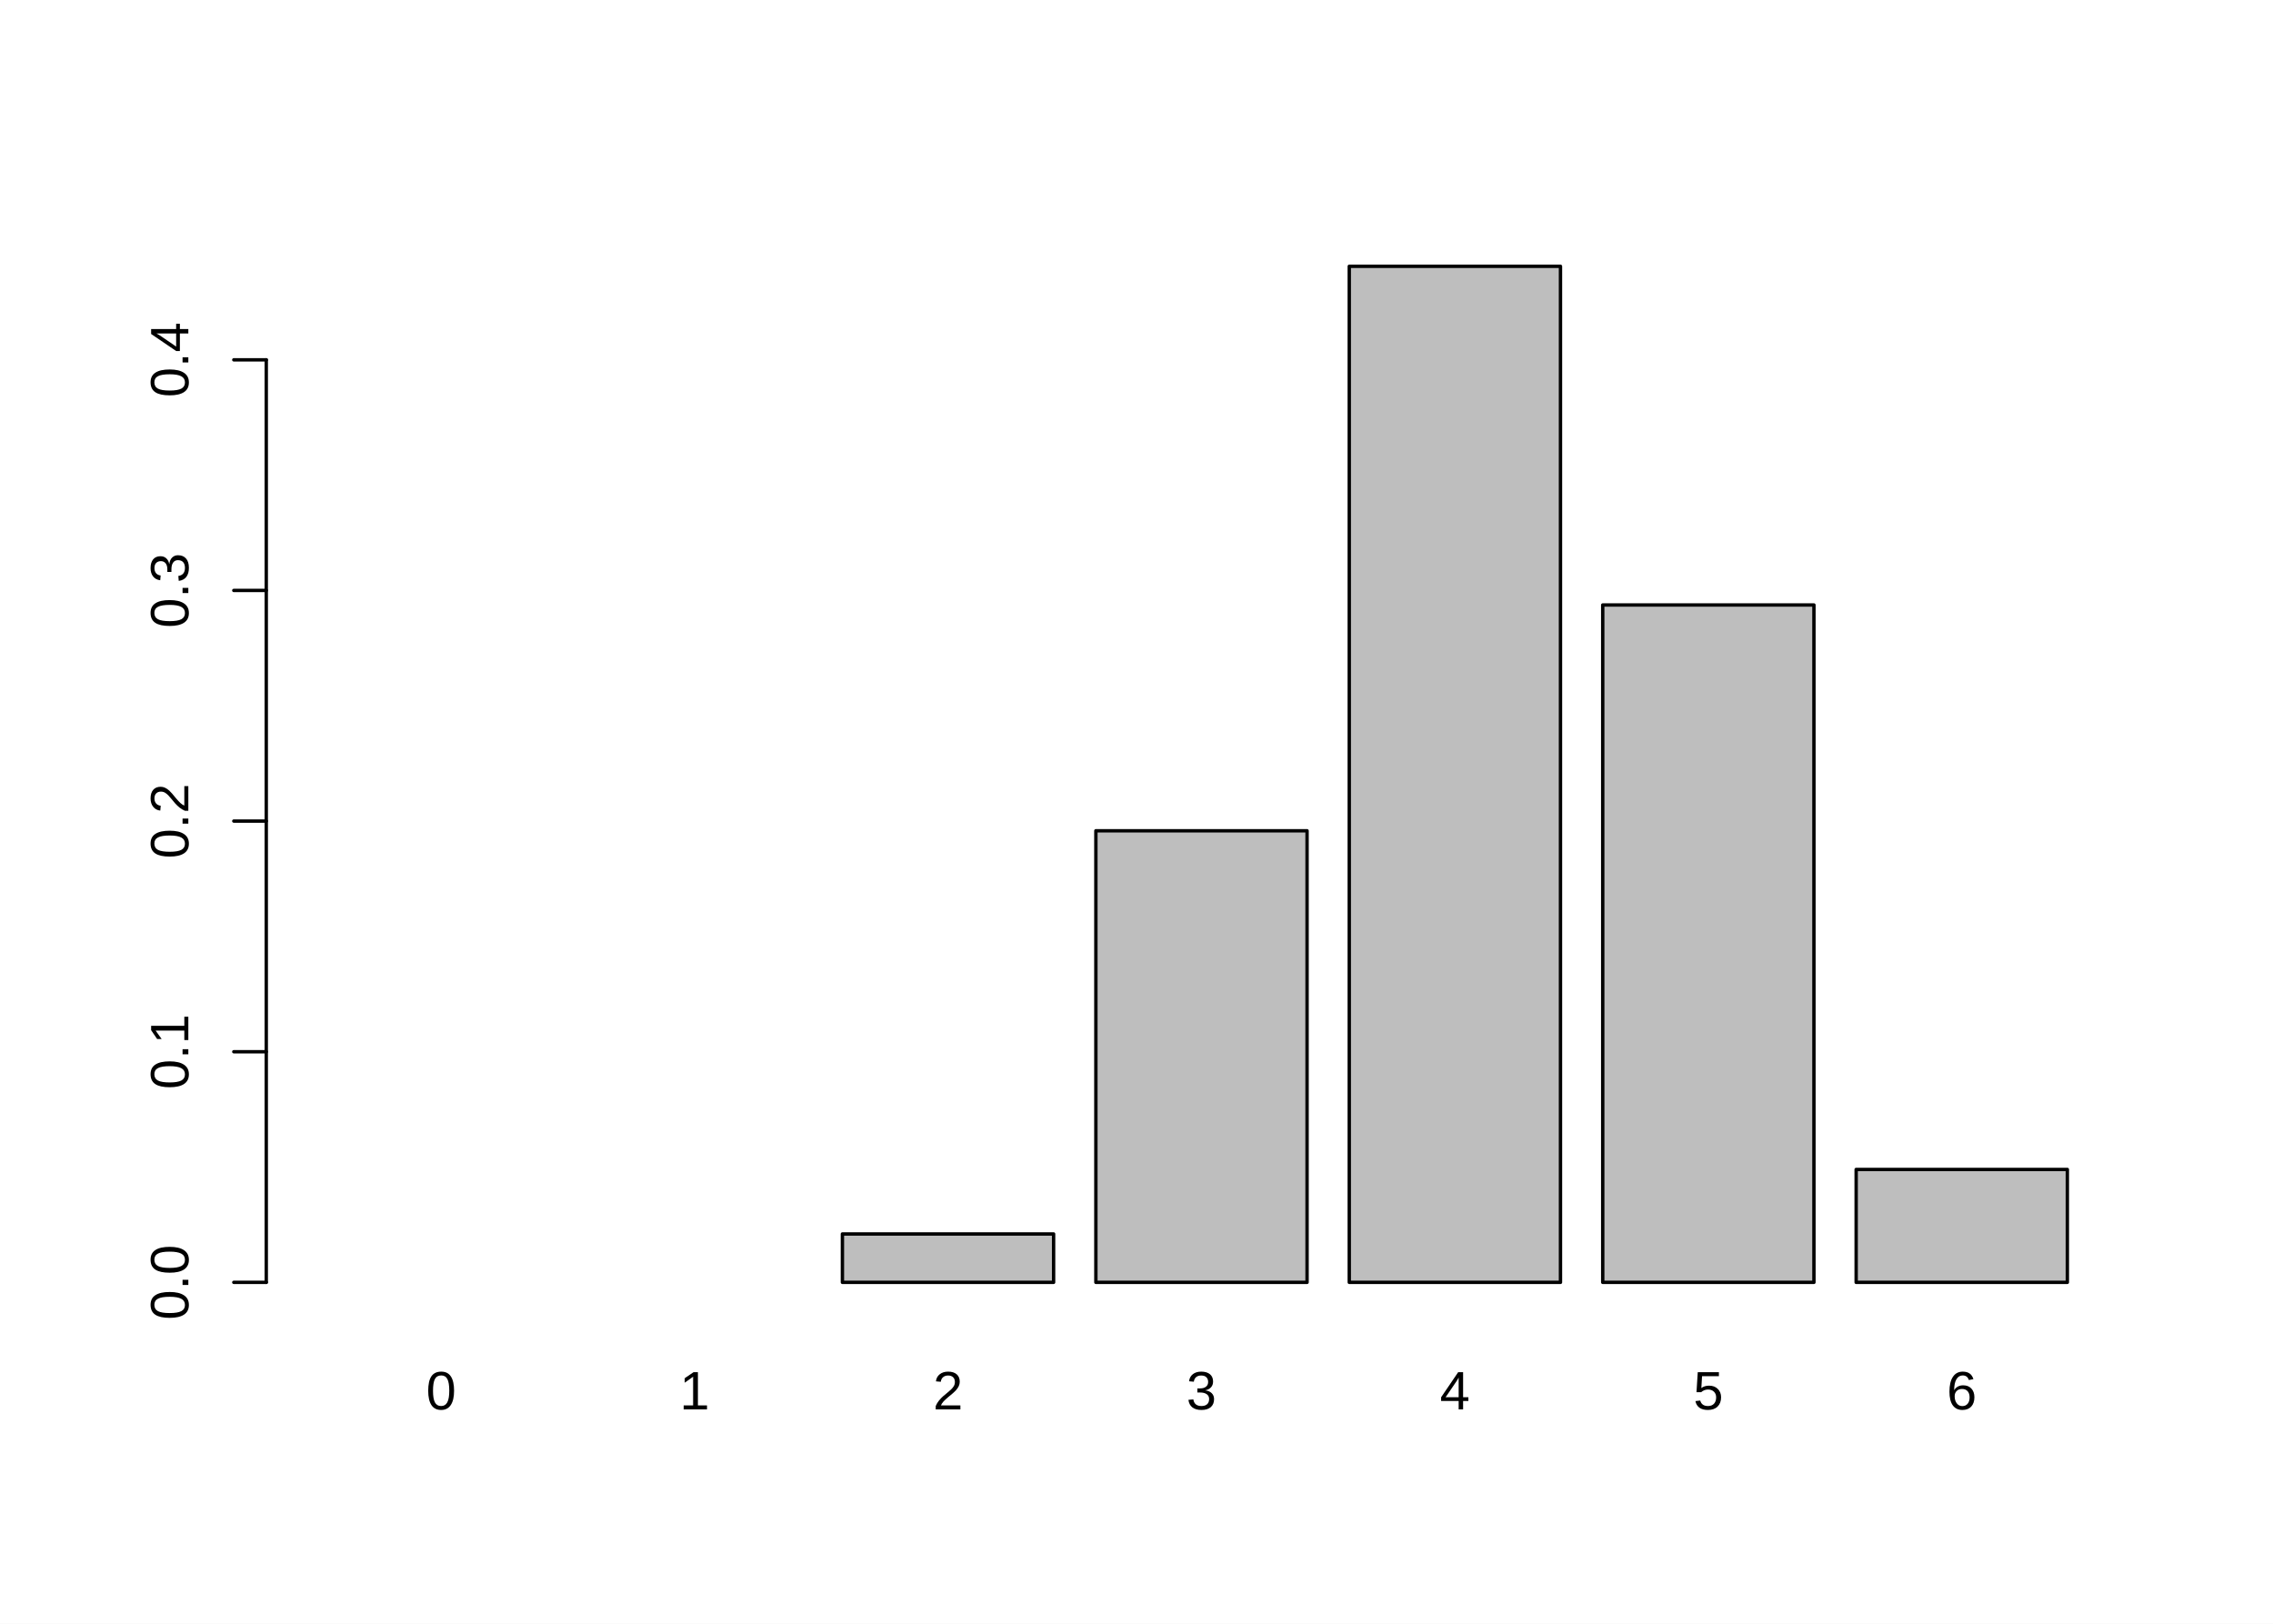
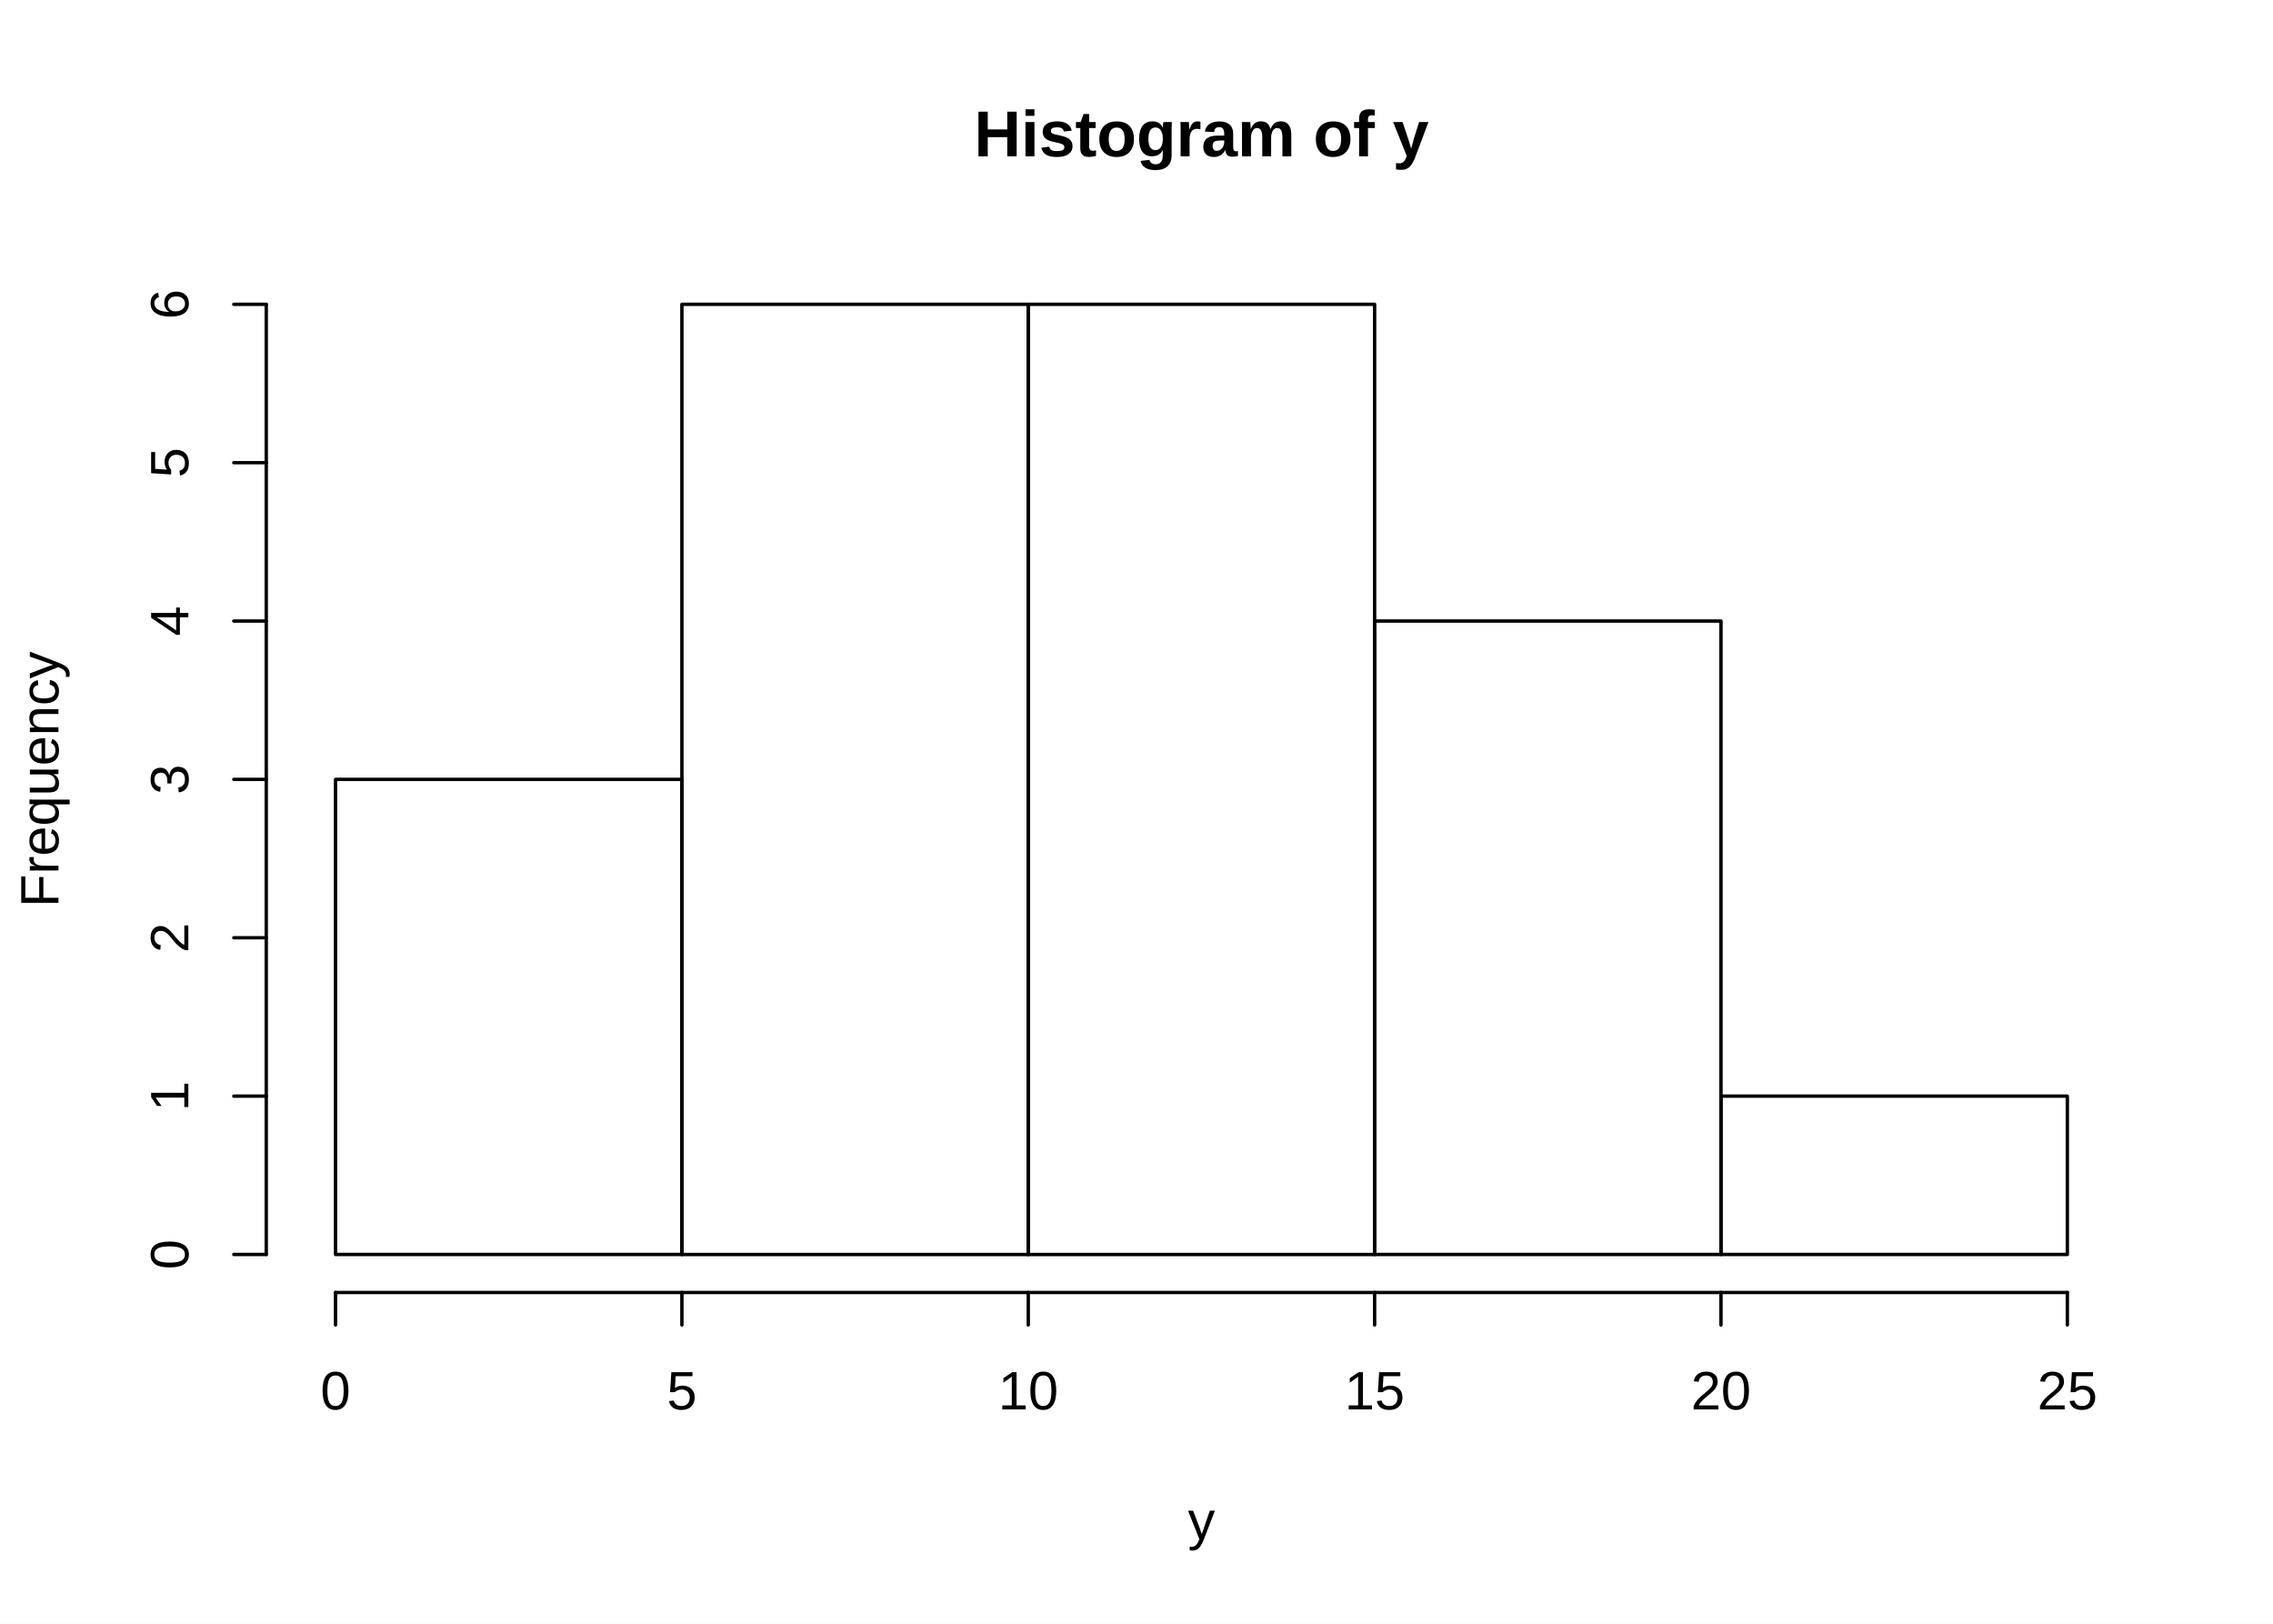
<svg xmlns="http://www.w3.org/2000/svg" viewBox="0 0 504.00 360.00">
  <defs>
    <style type="text/css">
    line, polyline, polygon, path, rect, circle {
      fill: none;
      stroke: #000000;
      stroke-linecap: round;
      stroke-linejoin: round;
      stroke-miterlimit: 10.00;
    }
  </style>
  </defs>
  <rect width="100%" height="100%" style="stroke: none; fill: #FFFFFF;" />
-   <rect x="74.40" y="284.31" width="46.83" height="0.00" style="stroke-width: 0.75; fill: #BEBEBE;" />
-   <rect x="130.60" y="284.31" width="46.83" height="0.00" style="stroke-width: 0.75; fill: #BEBEBE;" />
-   <rect x="186.79" y="273.58" width="46.83" height="10.73" style="stroke-width: 0.75; fill: #BEBEBE;" />
-   <rect x="242.99" y="184.19" width="46.83" height="100.12" style="stroke-width: 0.75; fill: #BEBEBE;" />
-   <rect x="299.18" y="59.04" width="46.83" height="225.27" style="stroke-width: 0.75; fill: #BEBEBE;" />
-   <rect x="355.38" y="134.13" width="46.83" height="150.18" style="stroke-width: 0.75; fill: #BEBEBE;" />
-   <rect x="411.57" y="259.28" width="46.83" height="25.03" style="stroke-width: 0.75; fill: #BEBEBE;" />
-   <text x="94.48" y="312.48" style="font-size: 12.00px; font-family: Arial;" textLength="6.67px" lengthAdjust="spacingAndGlyphs">0</text>
-   <text x="150.67" y="312.48" style="font-size: 12.00px; font-family: Arial;" textLength="6.67px" lengthAdjust="spacingAndGlyphs">1</text>
-   <text x="206.87" y="312.48" style="font-size: 12.00px; font-family: Arial;" textLength="6.67px" lengthAdjust="spacingAndGlyphs">2</text>
-   <text x="263.06" y="312.48" style="font-size: 12.00px; font-family: Arial;" textLength="6.67px" lengthAdjust="spacingAndGlyphs">3</text>
-   <text x="319.26" y="312.48" style="font-size: 12.00px; font-family: Arial;" textLength="6.67px" lengthAdjust="spacingAndGlyphs">4</text>
-   <text x="375.45" y="312.48" style="font-size: 12.00px; font-family: Arial;" textLength="6.67px" lengthAdjust="spacingAndGlyphs">5</text>
-   <text x="431.65" y="312.48" style="font-size: 12.00px; font-family: Arial;" textLength="6.67px" lengthAdjust="spacingAndGlyphs">6</text>
-   <line x1="59.04" y1="284.31" x2="59.04" y2="79.78" style="stroke-width: 0.75;" />
-   <line x1="59.04" y1="284.31" x2="51.84" y2="284.31" style="stroke-width: 0.75;" />
-   <line x1="59.04" y1="233.18" x2="51.84" y2="233.18" style="stroke-width: 0.75;" />
-   <line x1="59.04" y1="182.04" x2="51.84" y2="182.04" style="stroke-width: 0.75;" />
-   <line x1="59.04" y1="130.91" x2="51.84" y2="130.91" style="stroke-width: 0.75;" />
-   <line x1="59.04" y1="79.78" x2="51.84" y2="79.78" style="stroke-width: 0.75;" />
-   <text transform="translate(41.76,292.65) rotate(-90)" style="font-size: 12.00px; font-family: Arial;" textLength="16.68px" lengthAdjust="spacingAndGlyphs">0.0</text>
-   <text transform="translate(41.76,241.52) rotate(-90)" style="font-size: 12.00px; font-family: Arial;" textLength="16.68px" lengthAdjust="spacingAndGlyphs">0.1</text>
-   <text transform="translate(41.76,190.38) rotate(-90)" style="font-size: 12.00px; font-family: Arial;" textLength="16.68px" lengthAdjust="spacingAndGlyphs">0.2</text>
-   <text transform="translate(41.76,139.25) rotate(-90)" style="font-size: 12.00px; font-family: Arial;" textLength="16.68px" lengthAdjust="spacingAndGlyphs">0.3</text>
-   <text transform="translate(41.76,88.12) rotate(-90)" style="font-size: 12.00px; font-family: Arial;" textLength="16.68px" lengthAdjust="spacingAndGlyphs">0.4</text>
+   <text x="215.99" y="34.67" style="font-size: 14.40px; font-weight: bold; font-family: Arial;" textLength="100.81px" lengthAdjust="spacingAndGlyphs">Histogram of y</text>
+   <text x="263.40" y="341.28" style="font-size: 12.00px; font-family: Arial;" textLength="6.00px" lengthAdjust="spacingAndGlyphs">y</text>
+   <text transform="translate(12.96,201.15) rotate(-90)" style="font-size: 12.00px; font-family: Arial;" textLength="56.70px" lengthAdjust="spacingAndGlyphs">Frequency</text>
+   <line x1="74.40" y1="286.56" x2="458.40" y2="286.56" style="stroke-width: 0.75;" />
+   <line x1="74.40" y1="286.56" x2="74.40" y2="293.76" style="stroke-width: 0.75;" />
+   <line x1="151.20" y1="286.56" x2="151.20" y2="293.76" style="stroke-width: 0.75;" />
+   <line x1="228.00" y1="286.56" x2="228.00" y2="293.76" style="stroke-width: 0.75;" />
+   <line x1="304.80" y1="286.56" x2="304.80" y2="293.76" style="stroke-width: 0.75;" />
+   <line x1="381.60" y1="286.56" x2="381.60" y2="293.76" style="stroke-width: 0.75;" />
+   <line x1="458.40" y1="286.56" x2="458.40" y2="293.76" style="stroke-width: 0.75;" />
+   <text x="71.06" y="312.48" style="font-size: 12.00px; font-family: Arial;" textLength="6.67px" lengthAdjust="spacingAndGlyphs">0</text>
+   <text x="147.86" y="312.48" style="font-size: 12.00px; font-family: Arial;" textLength="6.67px" lengthAdjust="spacingAndGlyphs">5</text>
+   <text x="221.33" y="312.48" style="font-size: 12.00px; font-family: Arial;" textLength="13.35px" lengthAdjust="spacingAndGlyphs">10</text>
+   <text x="298.13" y="312.48" style="font-size: 12.00px; font-family: Arial;" textLength="13.35px" lengthAdjust="spacingAndGlyphs">15</text>
+   <text x="374.93" y="312.48" style="font-size: 12.00px; font-family: Arial;" textLength="13.35px" lengthAdjust="spacingAndGlyphs">20</text>
+   <text x="451.73" y="312.48" style="font-size: 12.00px; font-family: Arial;" textLength="13.35px" lengthAdjust="spacingAndGlyphs">25</text>
+   <line x1="59.04" y1="278.13" x2="59.04" y2="67.47" style="stroke-width: 0.75;" />
+   <line x1="59.04" y1="278.13" x2="51.84" y2="278.13" style="stroke-width: 0.75;" />
+   <line x1="59.04" y1="243.02" x2="51.84" y2="243.02" style="stroke-width: 0.75;" />
+   <line x1="59.04" y1="207.91" x2="51.84" y2="207.91" style="stroke-width: 0.75;" />
+   <line x1="59.04" y1="172.80" x2="51.84" y2="172.80" style="stroke-width: 0.75;" />
+   <line x1="59.04" y1="137.69" x2="51.84" y2="137.69" style="stroke-width: 0.75;" />
+   <line x1="59.04" y1="102.58" x2="51.84" y2="102.58" style="stroke-width: 0.75;" />
+   <line x1="59.04" y1="67.47" x2="51.84" y2="67.47" style="stroke-width: 0.75;" />
+   <text transform="translate(41.76,281.47) rotate(-90)" style="font-size: 12.00px; font-family: Arial;" textLength="6.67px" lengthAdjust="spacingAndGlyphs">0</text>
+   <text transform="translate(41.76,246.36) rotate(-90)" style="font-size: 12.00px; font-family: Arial;" textLength="6.67px" lengthAdjust="spacingAndGlyphs">1</text>
+   <text transform="translate(41.76,211.25) rotate(-90)" style="font-size: 12.00px; font-family: Arial;" textLength="6.67px" lengthAdjust="spacingAndGlyphs">2</text>
+   <text transform="translate(41.76,176.14) rotate(-90)" style="font-size: 12.00px; font-family: Arial;" textLength="6.67px" lengthAdjust="spacingAndGlyphs">3</text>
+   <text transform="translate(41.76,141.03) rotate(-90)" style="font-size: 12.00px; font-family: Arial;" textLength="6.67px" lengthAdjust="spacingAndGlyphs">4</text>
+   <text transform="translate(41.76,105.91) rotate(-90)" style="font-size: 12.00px; font-family: Arial;" textLength="6.67px" lengthAdjust="spacingAndGlyphs">5</text>
+   <text transform="translate(41.76,70.80) rotate(-90)" style="font-size: 12.00px; font-family: Arial;" textLength="6.67px" lengthAdjust="spacingAndGlyphs">6</text>
+   <defs>
+     <clipPath id="cpNTkuMDR8NDczLjc2fDI4Ni41Nnw1OS4wNA==">
+       <rect x="59.04" y="59.04" width="414.72" height="227.52" />
+     </clipPath>
+   </defs>
+   <rect x="74.40" y="172.80" width="76.80" height="105.33" style="stroke-width: 0.75;" clip-path="url(#cpNTkuMDR8NDczLjc2fDI4Ni41Nnw1OS4wNA==)" />
+   <rect x="151.20" y="67.47" width="76.80" height="210.67" style="stroke-width: 0.75;" clip-path="url(#cpNTkuMDR8NDczLjc2fDI4Ni41Nnw1OS4wNA==)" />
+   <rect x="228.00" y="67.47" width="76.80" height="210.67" style="stroke-width: 0.75;" clip-path="url(#cpNTkuMDR8NDczLjc2fDI4Ni41Nnw1OS4wNA==)" />
+   <rect x="304.80" y="137.69" width="76.80" height="140.44" style="stroke-width: 0.75;" clip-path="url(#cpNTkuMDR8NDczLjc2fDI4Ni41Nnw1OS4wNA==)" />
+   <rect x="381.60" y="243.02" width="76.80" height="35.11" style="stroke-width: 0.75;" clip-path="url(#cpNTkuMDR8NDczLjc2fDI4Ni41Nnw1OS4wNA==)" />
</svg>
